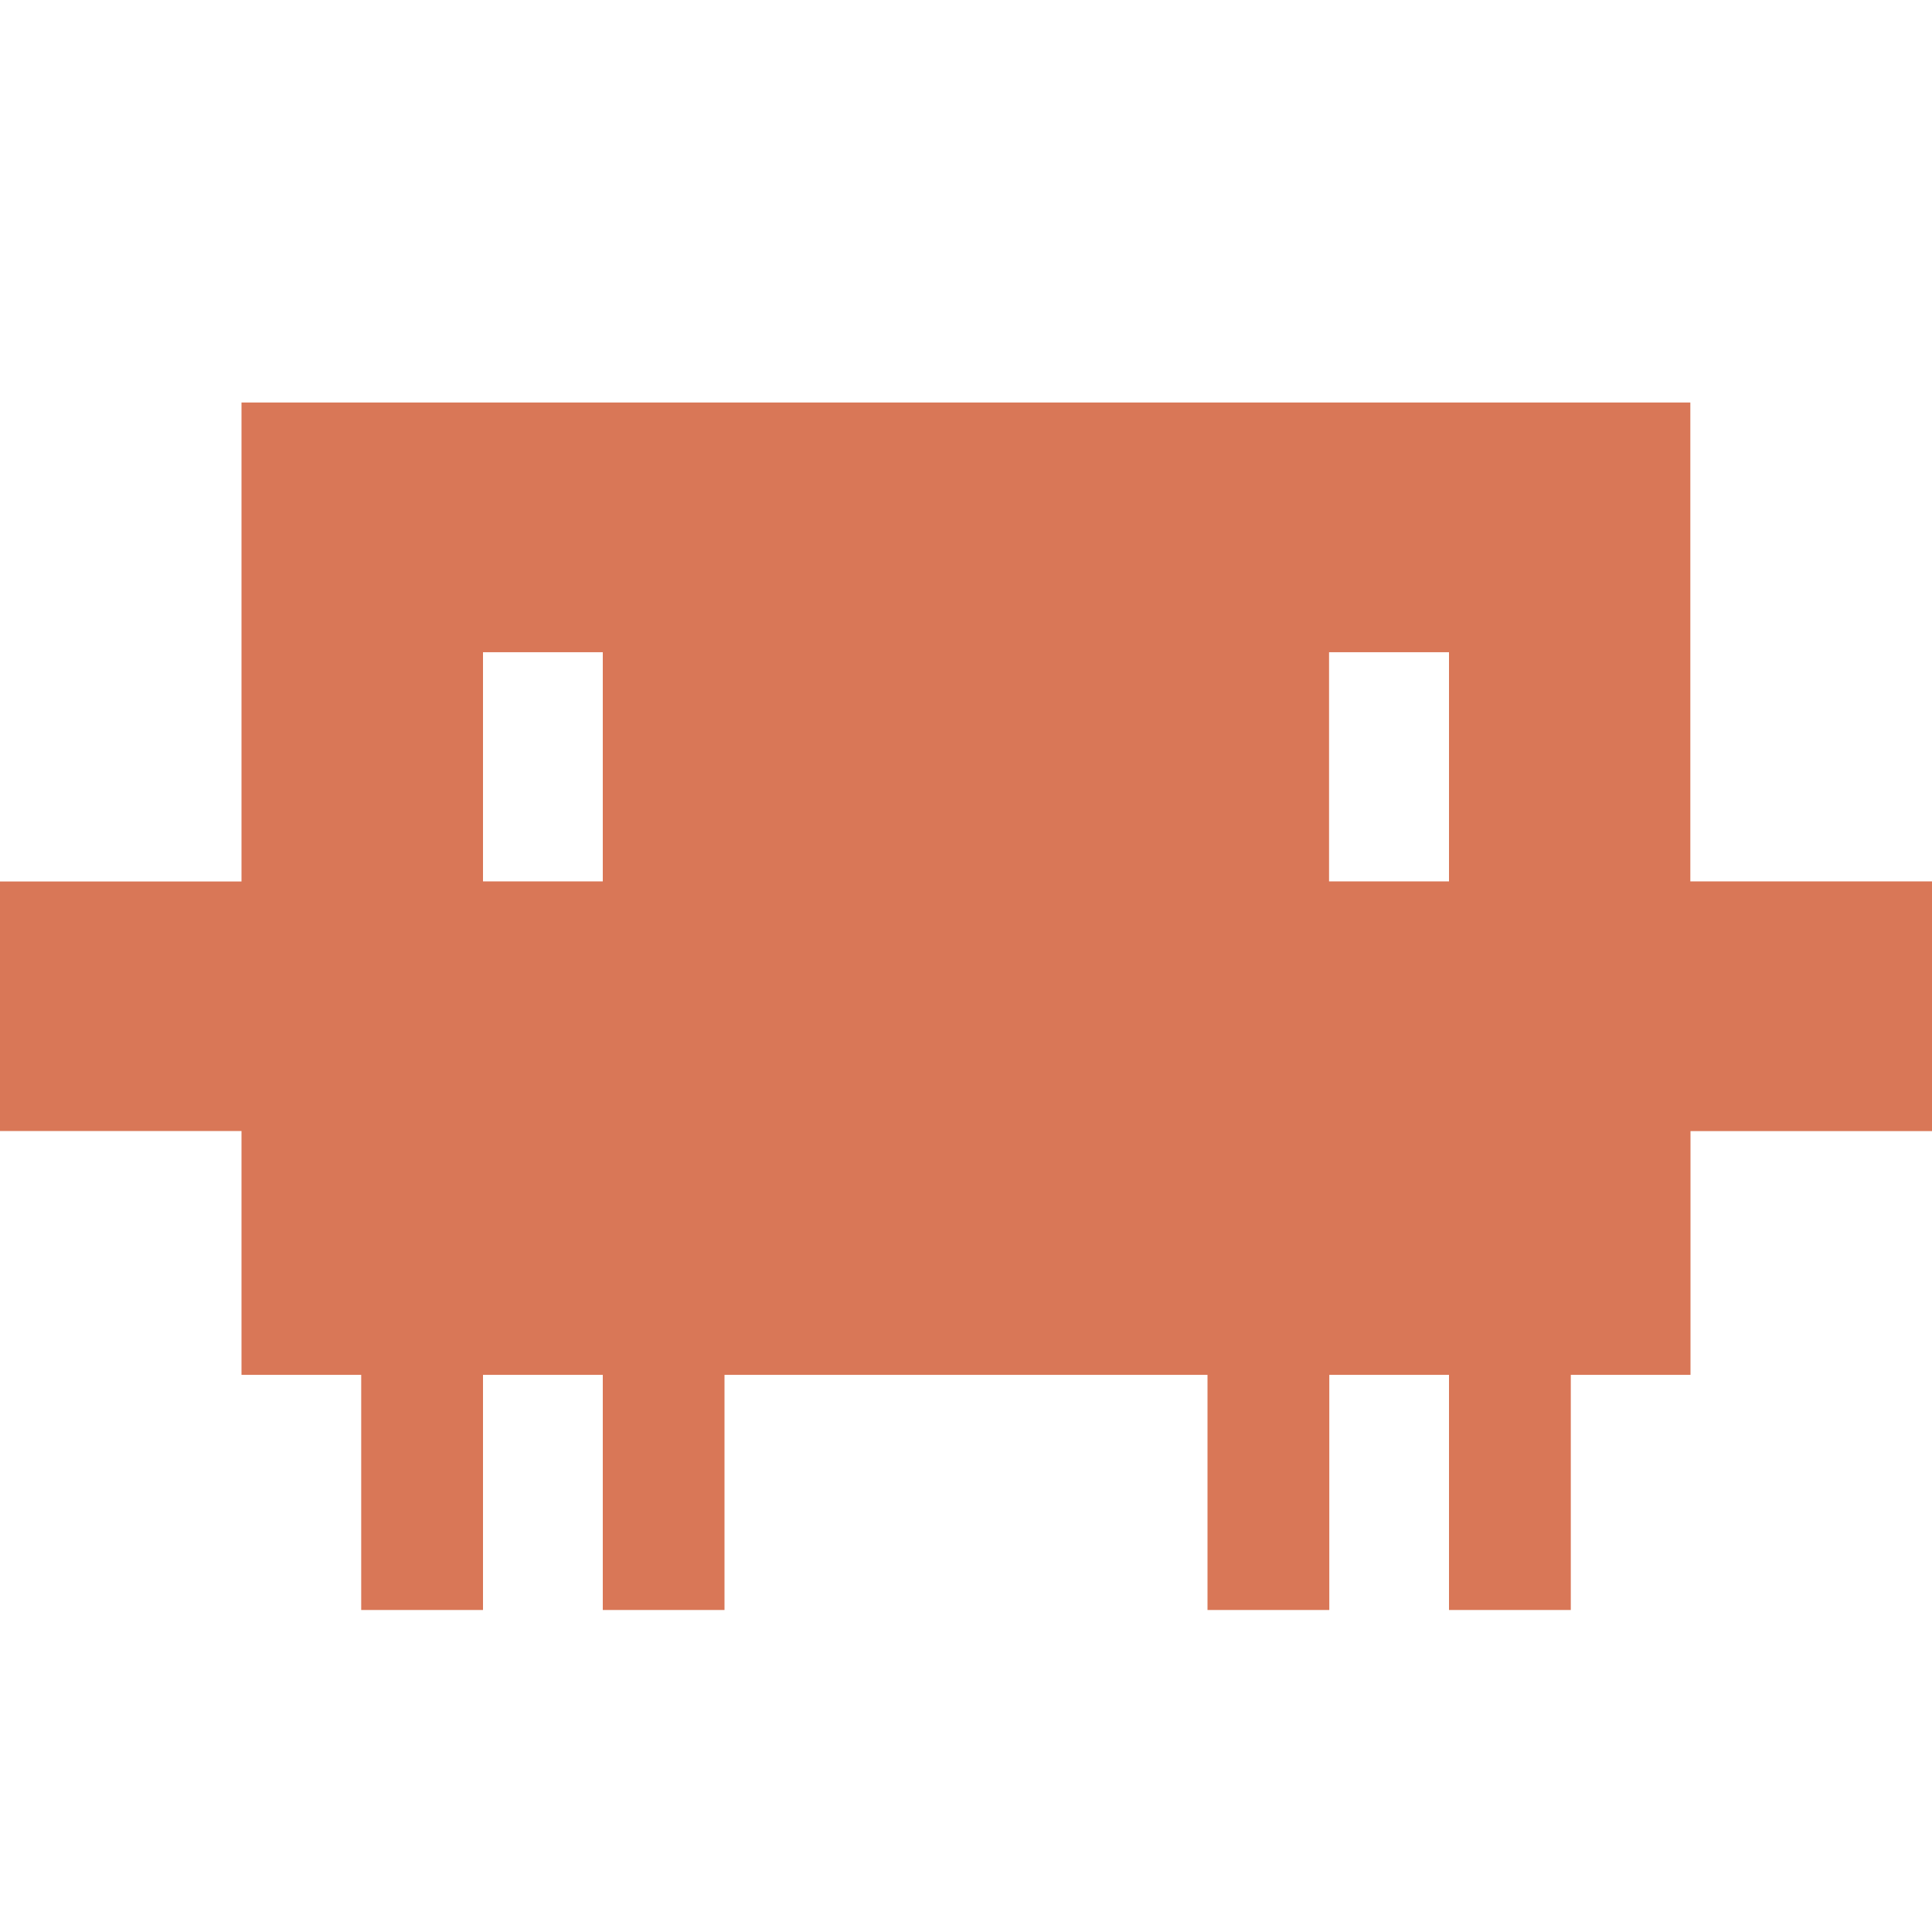
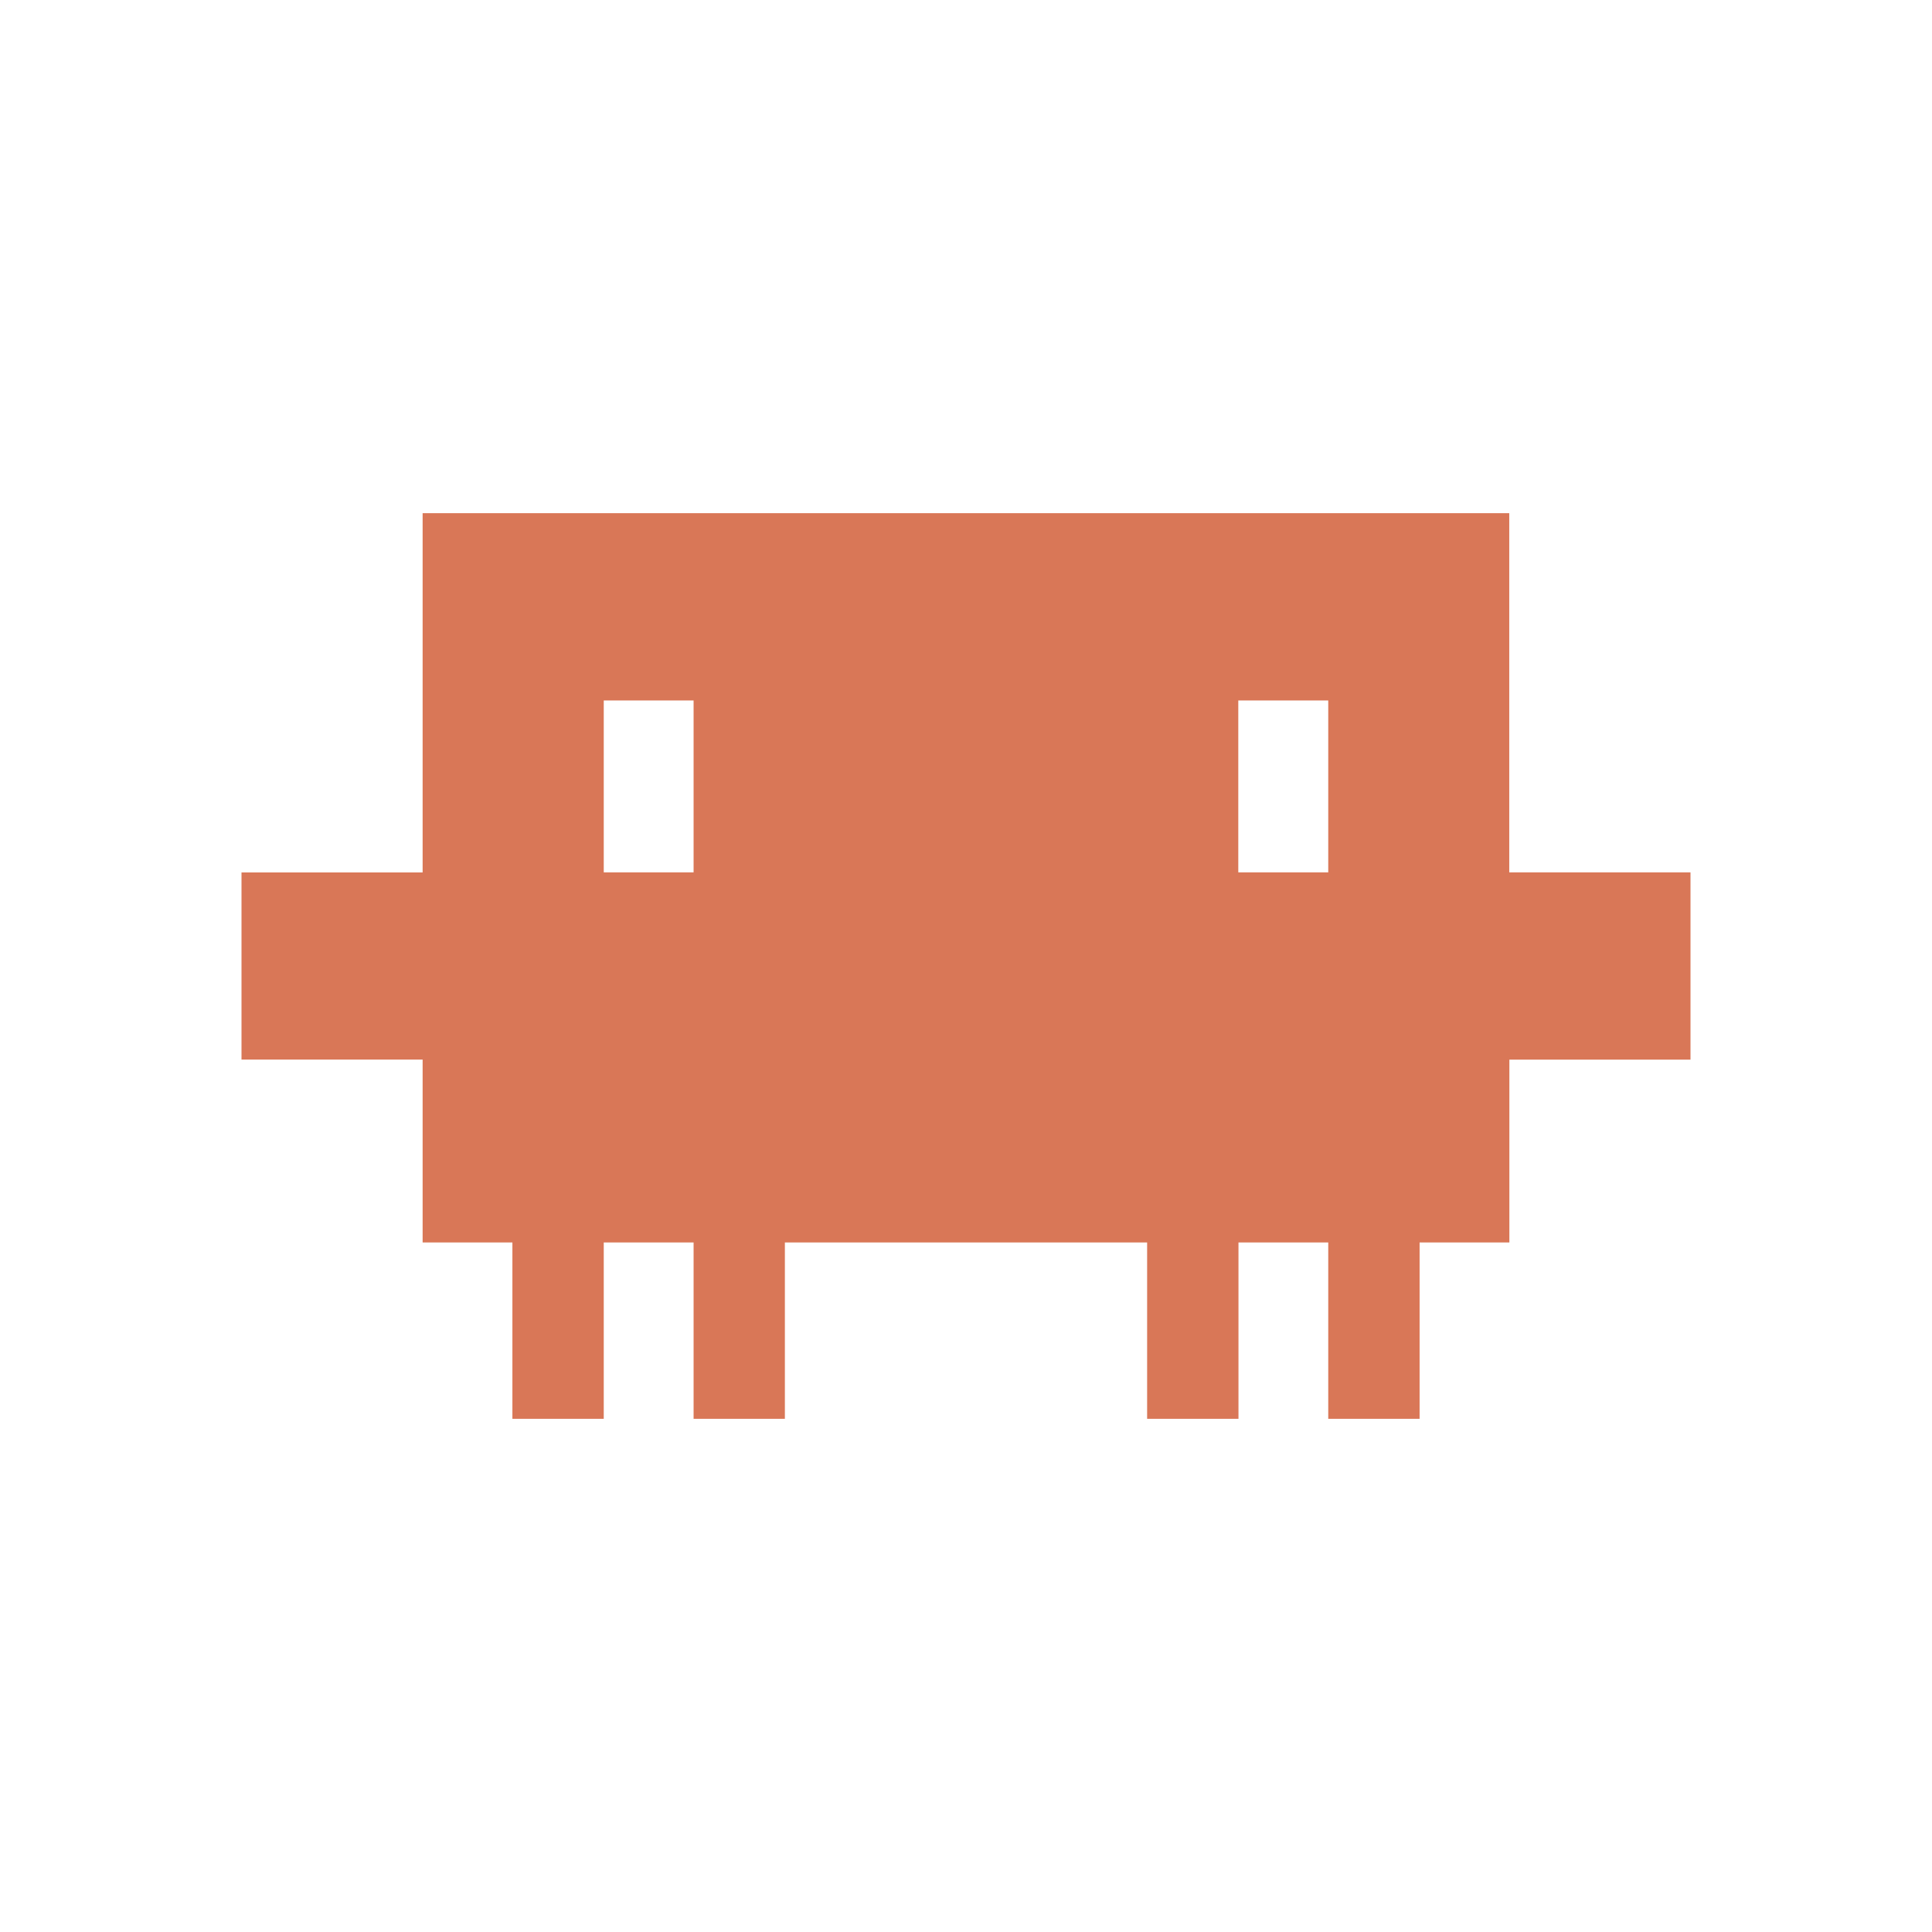
<svg xmlns="http://www.w3.org/2000/svg" viewBox="0 0 24 24">
-   <path clip-rule="evenodd" d="M20.998 10.949H24v3.102h-3v3.028h-1.487V20H18v-2.921h-1.487V20H15v-2.921H9V20H7.488v-2.921H6V20H4.487v-2.921H3V14.05H0V10.95h3V5h17.998v5.949zM6 10.949h1.488V8.102H6v2.847zm10.51 0H18V8.102h-1.49v2.847z" fill="#D97757" fill-rule="evenodd" />
+   <g transform="translate(3 2.625) scale(0.75)">
+     <path clip-rule="evenodd" d="M20.998 10.949H24v3.102h-3v3.028h-1.487V20H18v-2.921h-1.487V20H15v-2.921H9V20H7.488v-2.921H6V20H4.487v-2.921H3V14.05H0V10.95h3V5h17.998v5.949zM6 10.949h1.488V8.102H6v2.847zm10.51 0H18V8.102h-1.49v2.847z" fill="#D97757" fill-rule="evenodd" />
+   </g>
</svg>
